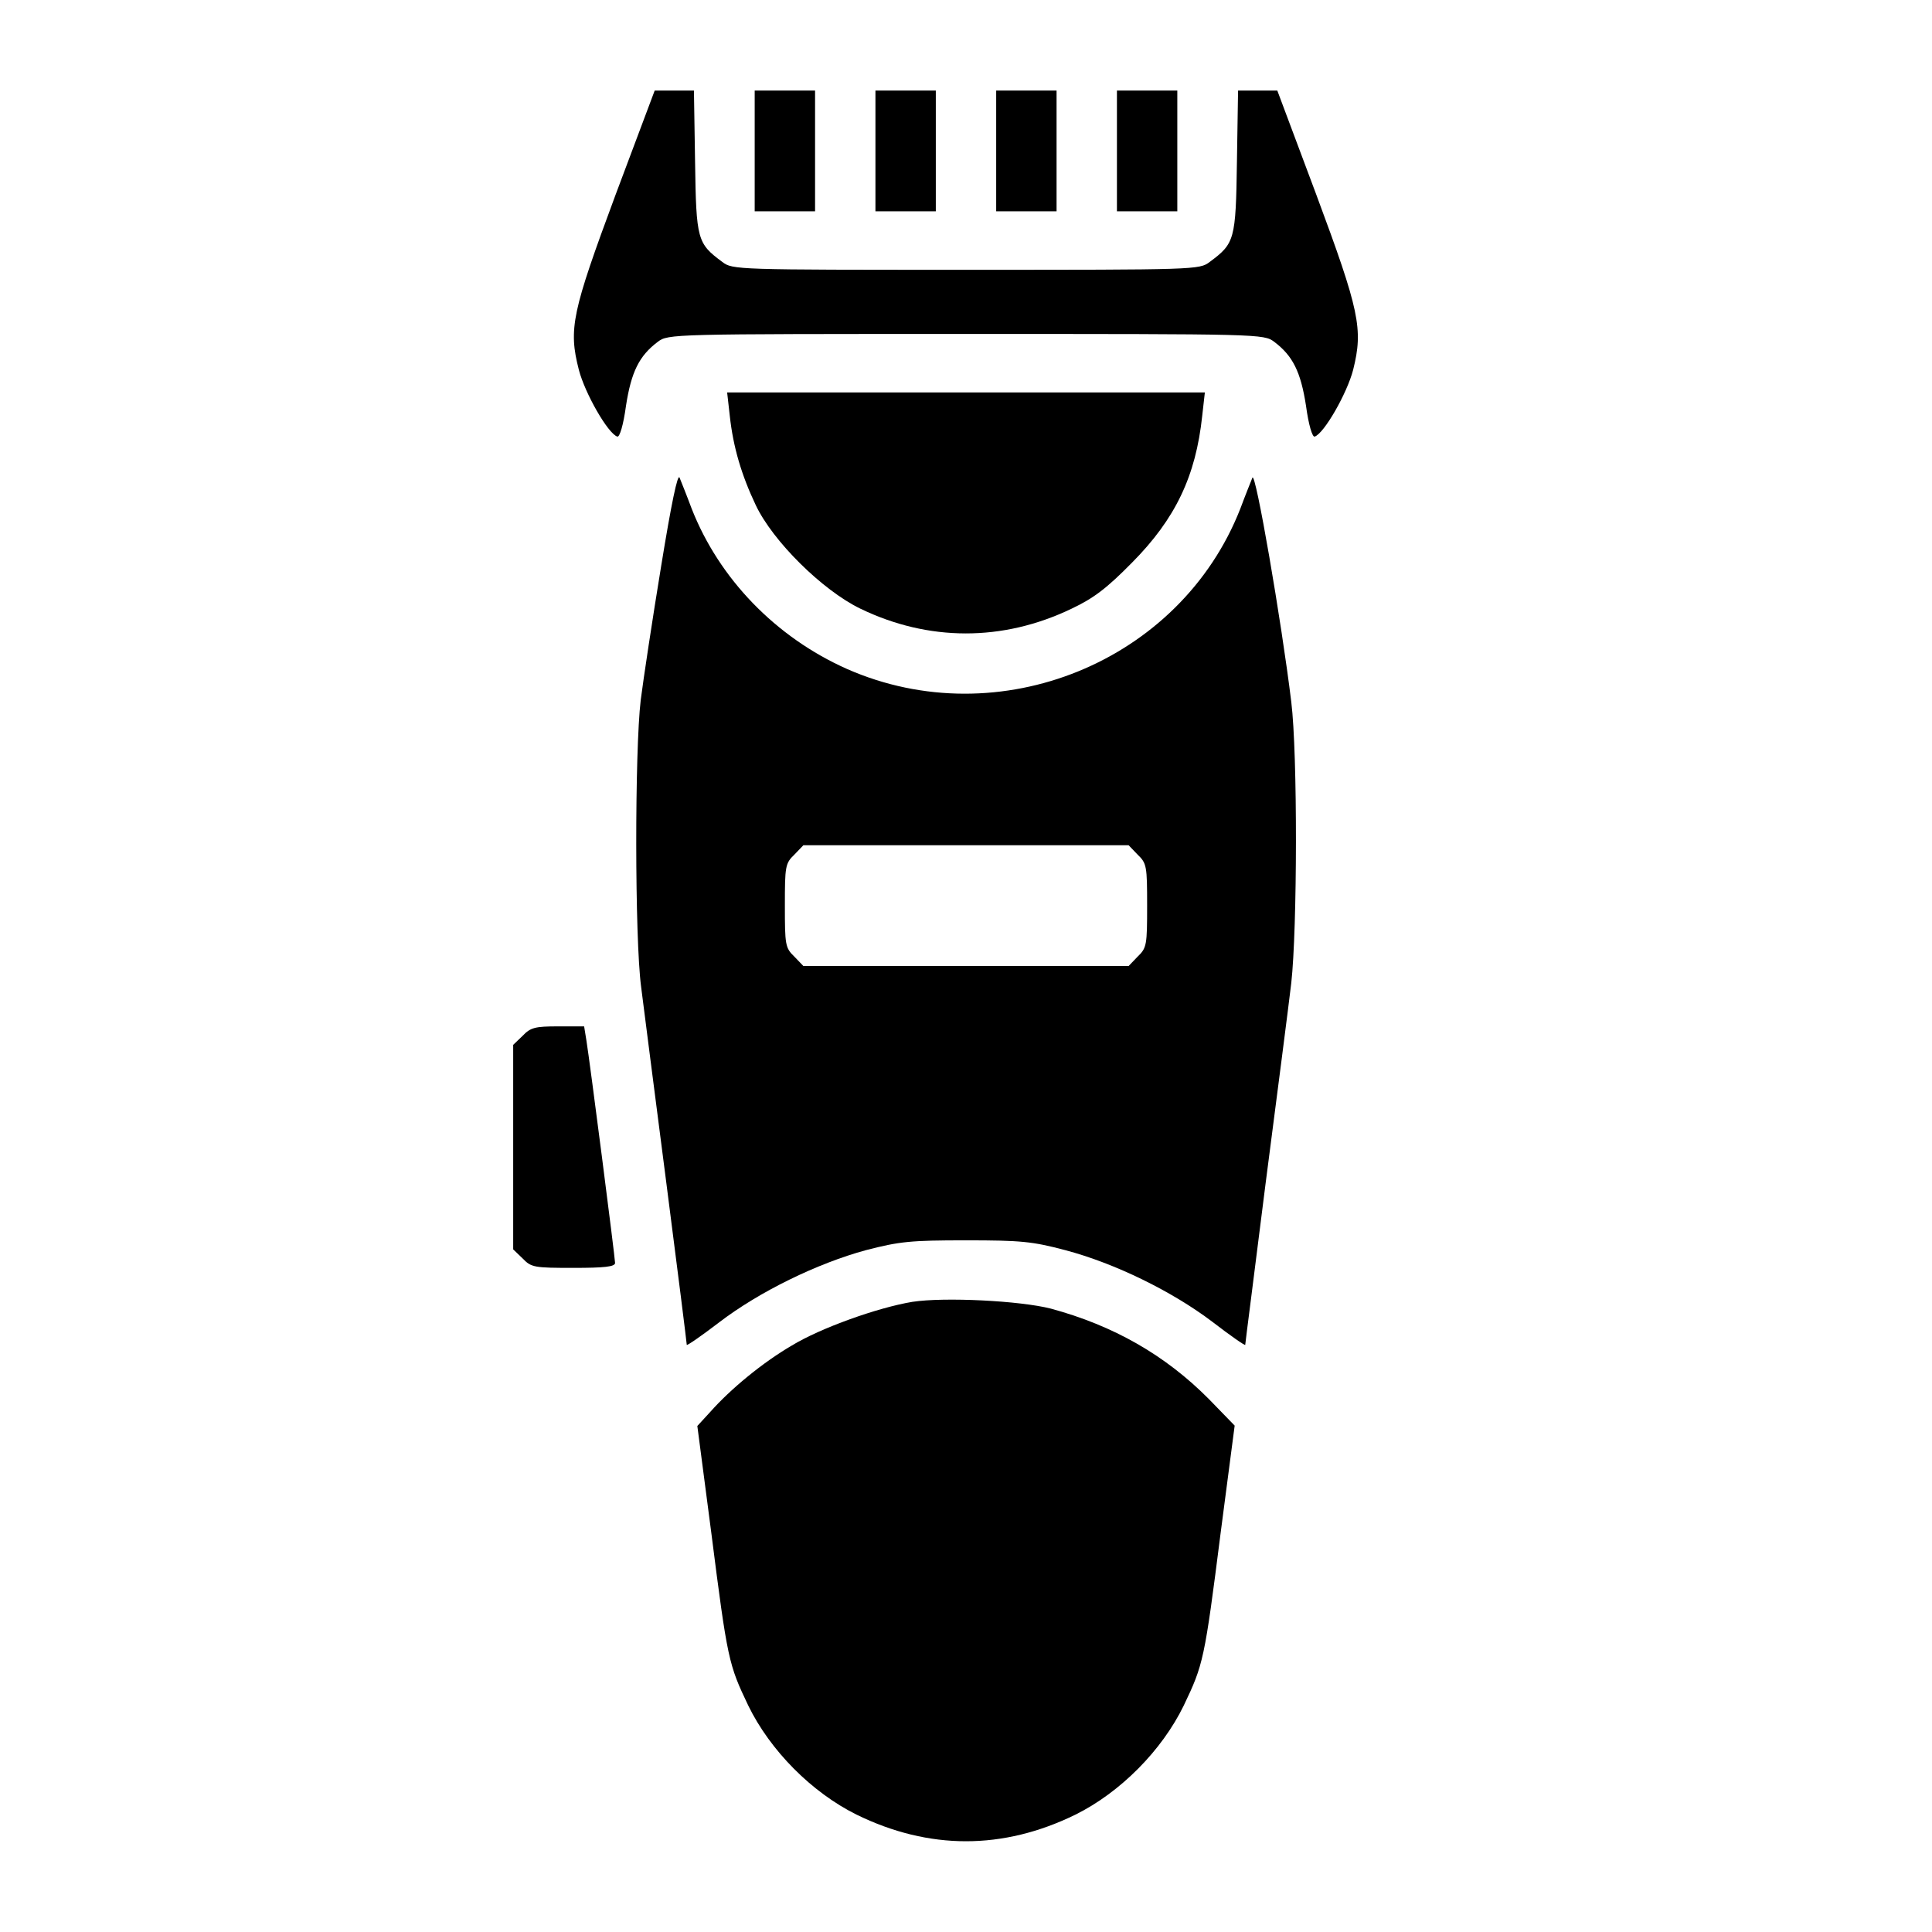
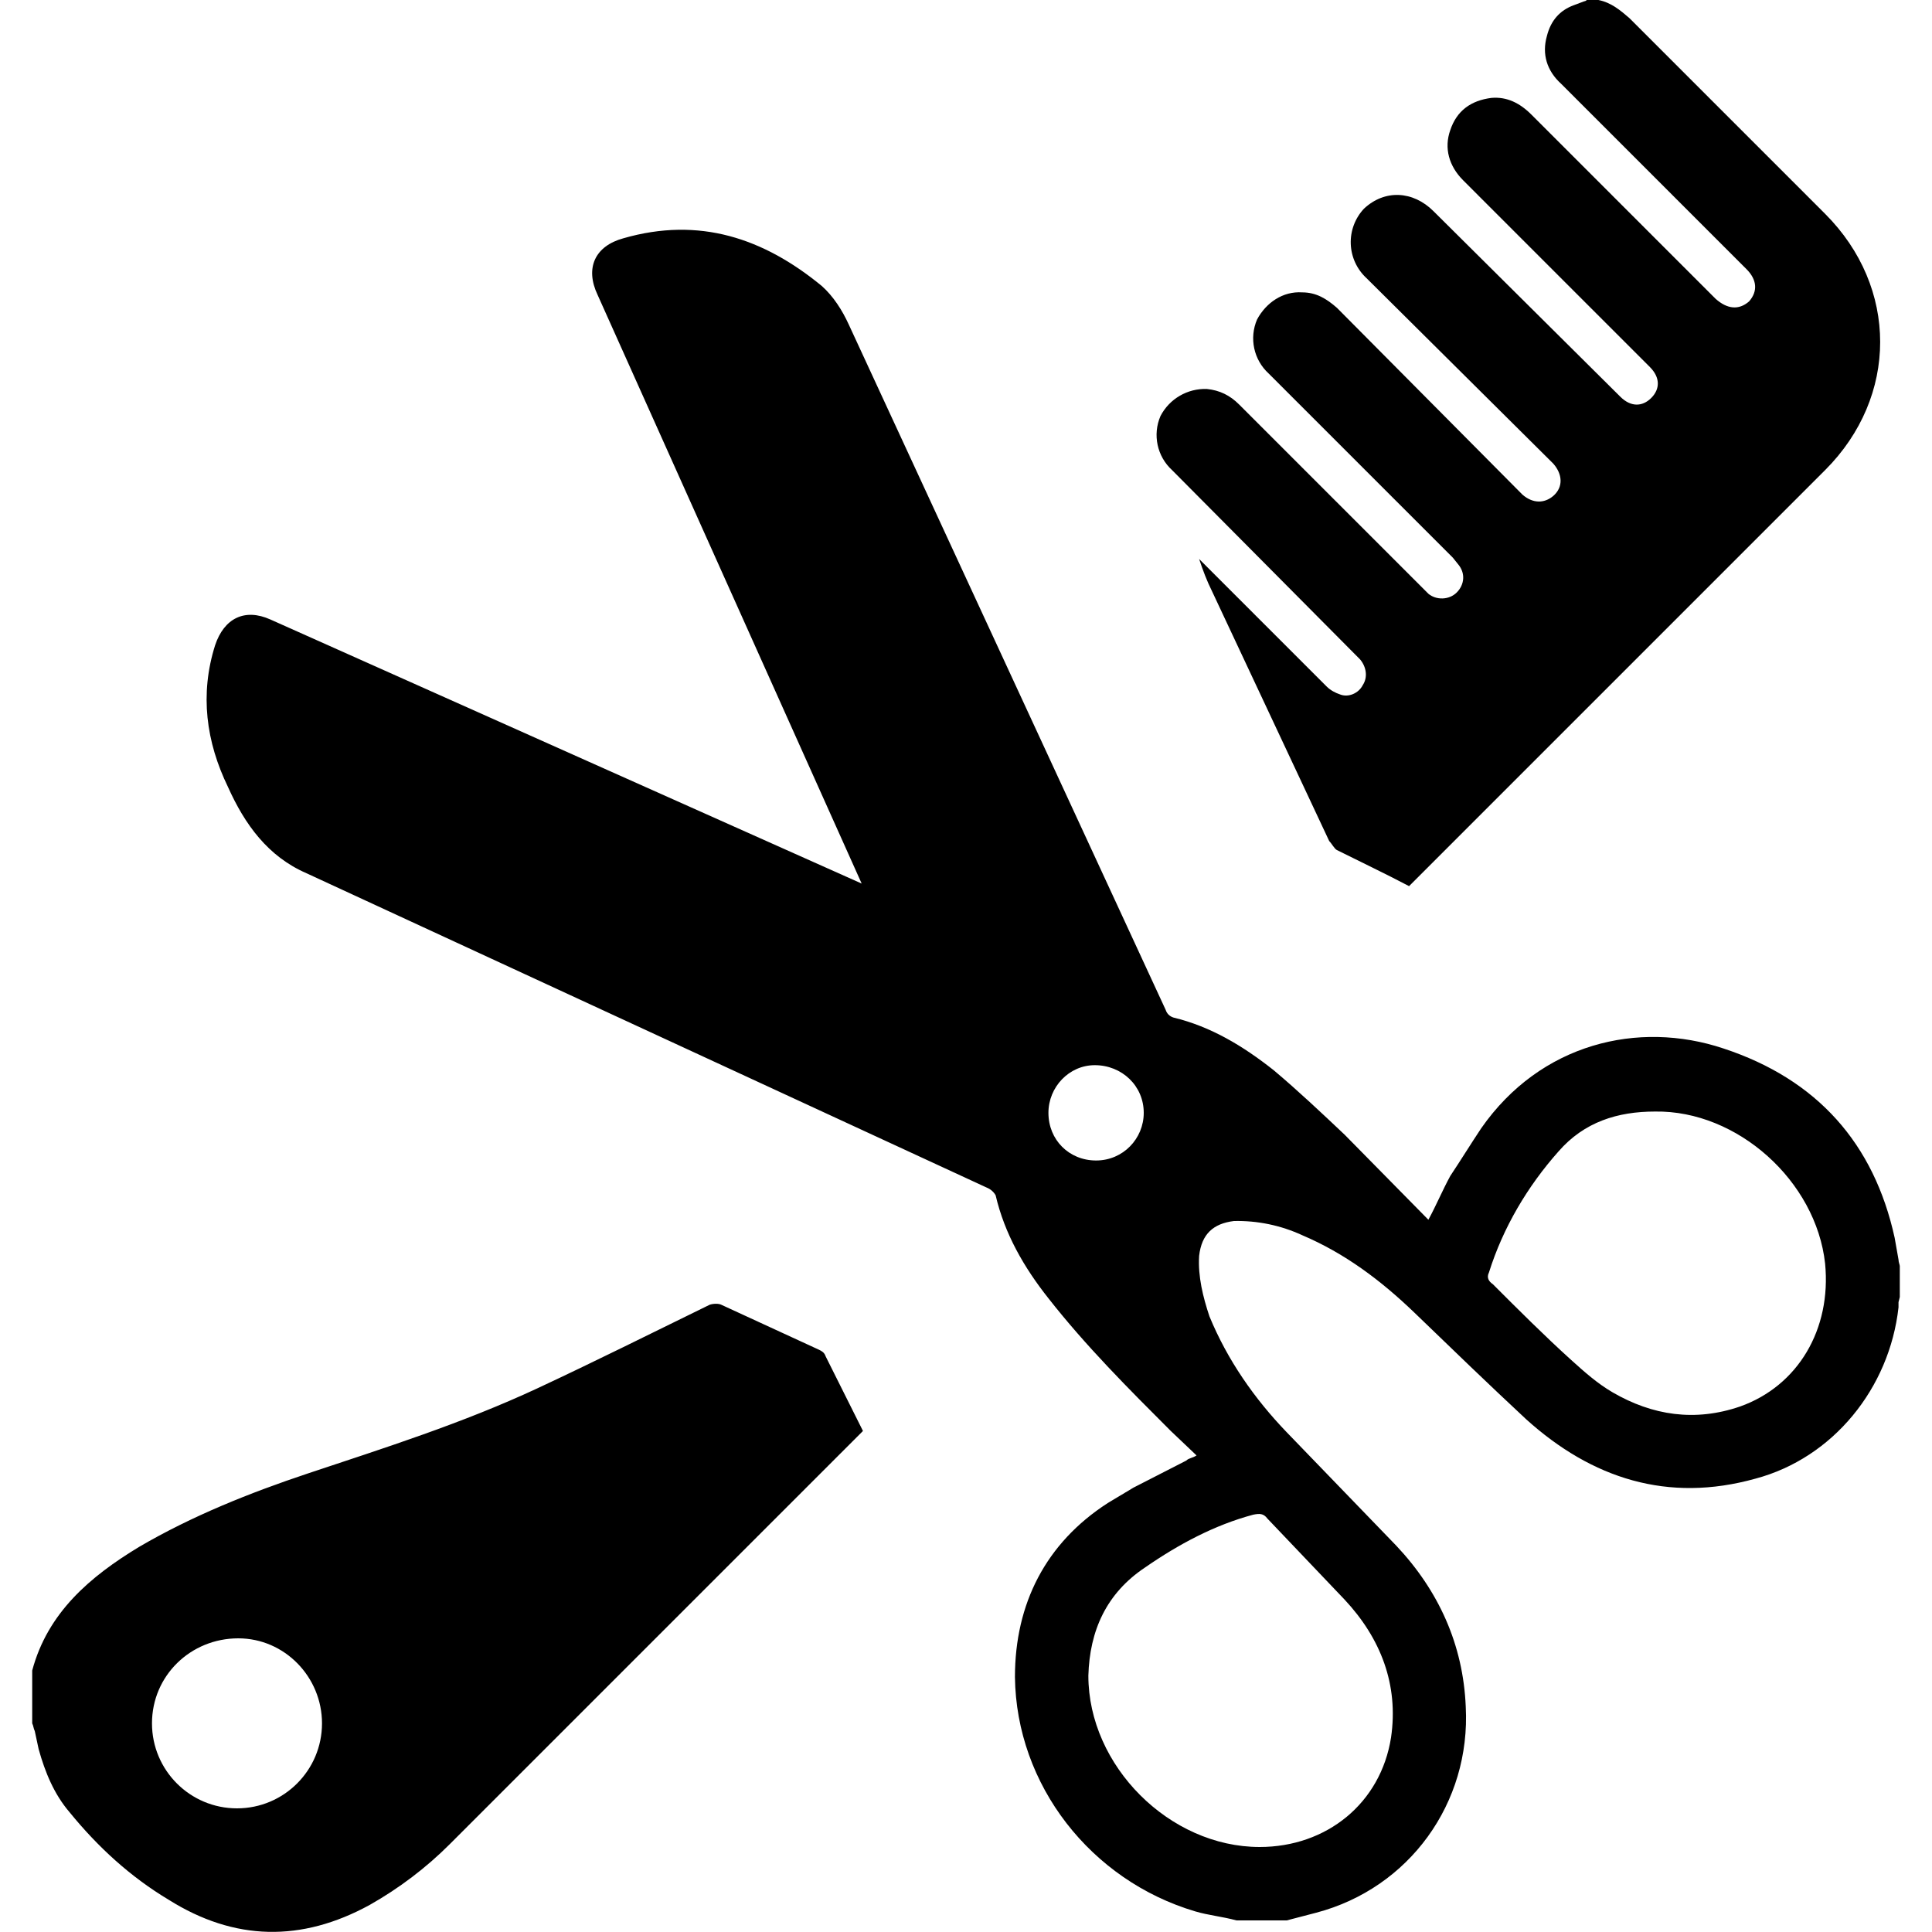
- <svg xmlns="http://www.w3.org/2000/svg" version="1.0" width="512pt" height="512pt" viewBox="0 0 512 512" preserveAspectRatio="xMidYMid meet">
-   <g transform="translate(0,512) scale(0.1,-0.1)" fill="#000000" stroke="none">
-     <path d="M1631 4603 c-115 -310 -125 -354 -97 -463 16 -62 77 -169 102 -177 6 -2 16 30 23 82 14 90 35 132 84 169 28 21 33 21 817 21 784 0 789 0 817 -21 49 -37 70 -79 84 -169 7 -52 17 -84 23 -82 25 8 86 115 102 177 27 108 17 156 -98 465 l-103 275 -52 0 -52 0 -3 -189 c-3 -207 -6 -216 -72 -265 -27 -21 -37 -21 -646 -21 -609 0 -619 0 -646 21 -66 49 -69 58 -72 265 l-3 189 -52 0 -52 0 -104 -277z" />
-     <path d="M2000 4720 l0 -160 80 0 80 0 0 160 0 160 -80 0 -80 0 0 -160z" />
-     <path d="M2320 4720 l0 -160 80 0 80 0 0 160 0 160 -80 0 -80 0 0 -160z" />
-     <path d="M2640 4720 l0 -160 80 0 80 0 0 160 0 160 -80 0 -80 0 0 -160z" />
-     <path d="M2960 4720 l0 -160 80 0 80 0 0 160 0 160 -80 0 -80 0 0 -160z" />
-     <path d="M1934 4018 c9 -83 31 -157 69 -237 45 -95 176 -225 277 -274 180 -87 377 -88 560 0 59 28 93 54 160 122 115 116 169 229 186 389 l7 62 -633 0 -633 0 7 -62z" />
-     <path d="M1752 3619 c-23 -140 -47 -299 -54 -354 -16 -134 -16 -631 1 -760 7 -55 37 -290 67 -521 30 -232 54 -424 54 -428 0 -3 38 23 85 59 107 82 261 157 390 192 89 23 118 26 265 26 146 0 176 -3 263 -26 132 -35 283 -109 390 -190 48 -37 87 -64 87 -61 0 4 25 196 54 428 30 231 61 471 68 531 16 143 17 607 0 745 -26 214 -95 614 -103 594 -4 -10 -19 -47 -32 -82 -159 -406 -639 -602 -1042 -425 -189 84 -339 239 -412 425 -13 35 -28 72 -32 82 -5 13 -22 -69 -49 -235z m1263 -764 c24 -23 25 -31 25 -135 0 -104 -1 -112 -25 -135 l-24 -25 -431 0 -431 0 -24 25 c-24 23 -25 31 -25 135 0 104 1 112 25 135 l24 25 431 0 431 0 24 -25z" />
-     <path d="M1385 2375 l-25 -24 0 -271 0 -271 25 -24 c23 -24 31 -25 135 -25 81 0 110 3 110 13 0 14 -67 535 -76 590 l-6 37 -69 0 c-61 0 -73 -3 -94 -25z" />
-     <path d="M2418 1670 c-91 -15 -243 -69 -320 -116 -77 -45 -162 -115 -216 -176 l-34 -37 37 -283 c43 -338 46 -349 98 -458 58 -119 168 -230 287 -289 192 -94 388 -94 580 0 119 59 229 170 287 289 52 109 55 120 98 459 l37 283 -68 70 c-116 117 -253 195 -419 240 -82 21 -282 31 -367 18z" />
-   </g>
+ <svg xmlns="http://www.w3.org/2000/svg" viewBox="0 0 15 15">
+   <path fill="currentColor" d="m5.6 10.13l.76.35c.02.01.04.02.05.05l.29.58l-.03.03l-3.18 3.18c-.18.18-.39.34-.62.47c-.53.29-1.05.28-1.56-.04c-.3-.18-.55-.41-.77-.68c-.12-.14-.19-.31-.24-.49l-.03-.14c-.01-.02-.01-.04-.02-.06v-.41c.12-.45.45-.73.83-.96c.41-.24.86-.42 1.31-.57c.6-.2 1.2-.39 1.78-.66c.45-.21.89-.43 1.34-.65c.03-.01.07-.01.09 0m.78-7.91c.09.08.16.19.21.3l2.46 5.32q.015.045.06.06c.29.07.54.22.78.41c.19.16.37.33.55.5l.64.65l.01.01c.06-.11.11-.23.17-.34c.08-.12.16-.25.24-.37c.46-.66 1.22-.84 1.88-.62c.73.24 1.17.74 1.33 1.47l.03.17c0 .02.01.04.01.05v.24l-.01.04v.04c-.07.63-.51 1.17-1.11 1.33c-.68.19-1.27 0-1.78-.46c-.29-.27-.58-.55-.87-.83c-.26-.25-.54-.46-.87-.6a1.2 1.2 0 0 0-.53-.11c-.16.02-.25.1-.27.27c-.01.16.03.32.08.47c.14.34.35.64.6.9l.85.88c.33.35.52.77.54 1.25c.04.75-.44 1.41-1.16 1.6l-.23.06H9.6c-.11-.03-.22-.04-.32-.07c-.81-.24-1.39-.98-1.4-1.82c0-.57.24-1.04.72-1.35l.2-.12l.41-.21c.02-.02.05-.02.08-.04l-.2-.19c-.33-.33-.66-.66-.95-1.03c-.19-.24-.34-.5-.41-.8a.14.14 0 0 0-.07-.06L2.38 6.78c-.3-.13-.48-.38-.61-.67c-.17-.35-.22-.72-.1-1.1c.07-.21.23-.29.43-.2l4.59 2.05l-2.05-4.57c-.1-.21-.02-.38.2-.44c.59-.17 1.09 0 1.54.37m3.35 9.54c-.3.08-.58.23-.84.41c-.3.2-.43.49-.44.84c0 .7.63 1.33 1.33 1.33c.52 0 .94-.34 1.02-.85c.06-.41-.08-.77-.36-1.07l-.6-.63c-.03-.04-.06-.04-.11-.03m-7.88.96c-.37 0-.67.29-.67.66a.66.66 0 1 0 1.32 0c0-.36-.29-.66-.65-.66m11-4.09c-.29 0-.55.08-.75.31c-.24.27-.43.59-.54.94c-.02.04 0 .07.03.09c.2.2.4.4.61.59c.1.09.2.18.32.25c.31.18.64.23.99.11c.45-.16.71-.6.66-1.11c-.07-.64-.68-1.19-1.32-1.18M8.5 8.27c-.2 0-.36.17-.36.37c0 .21.16.37.37.37s.37-.17.37-.37c0-.21-.17-.37-.38-.37M12.41 0c.1.02.17.08.24.14l1.52 1.52c.57.57.57 1.42 0 1.99l-3.23 3.23c-.19-.1-.38-.19-.56-.28c-.02-.01-.04-.05-.06-.07l-.91-1.94c-.04-.08-.07-.16-.1-.25l.04.04l.95.95c.03.03.07.05.1.06c.07.03.15-.01.18-.07c.04-.06.03-.14-.02-.2L9.1 3.65a.37.37 0 0 1-.09-.42a.39.39 0 0 1 .36-.21c.1.01.18.05.25.12l1.47 1.47c.06.05.16.05.22-.01s.07-.15.01-.22l-.04-.05L9.85 2.9a.37.37 0 0 1-.09-.42c.07-.13.2-.22.35-.21c.11 0 .19.05.27.12l1.44 1.45c.08.07.17.07.24.01c.08-.07.07-.17 0-.25l-1.45-1.44a.38.38 0 0 1-.02-.54c.16-.15.38-.14.54.02l1.45 1.44c.08.08.17.08.24.01s.07-.16-.01-.24L11.36 1.4c-.11-.11-.15-.25-.1-.39c.05-.15.16-.23.32-.25c.12-.01.22.04.31.13l1.43 1.43c.09.08.18.09.26.02c.07-.08.06-.17-.02-.25L12.12.65c-.11-.1-.15-.23-.11-.37q.045-.18.21-.24l.08-.03c.01 0 .02-.01.02-.01z" />
</svg>
